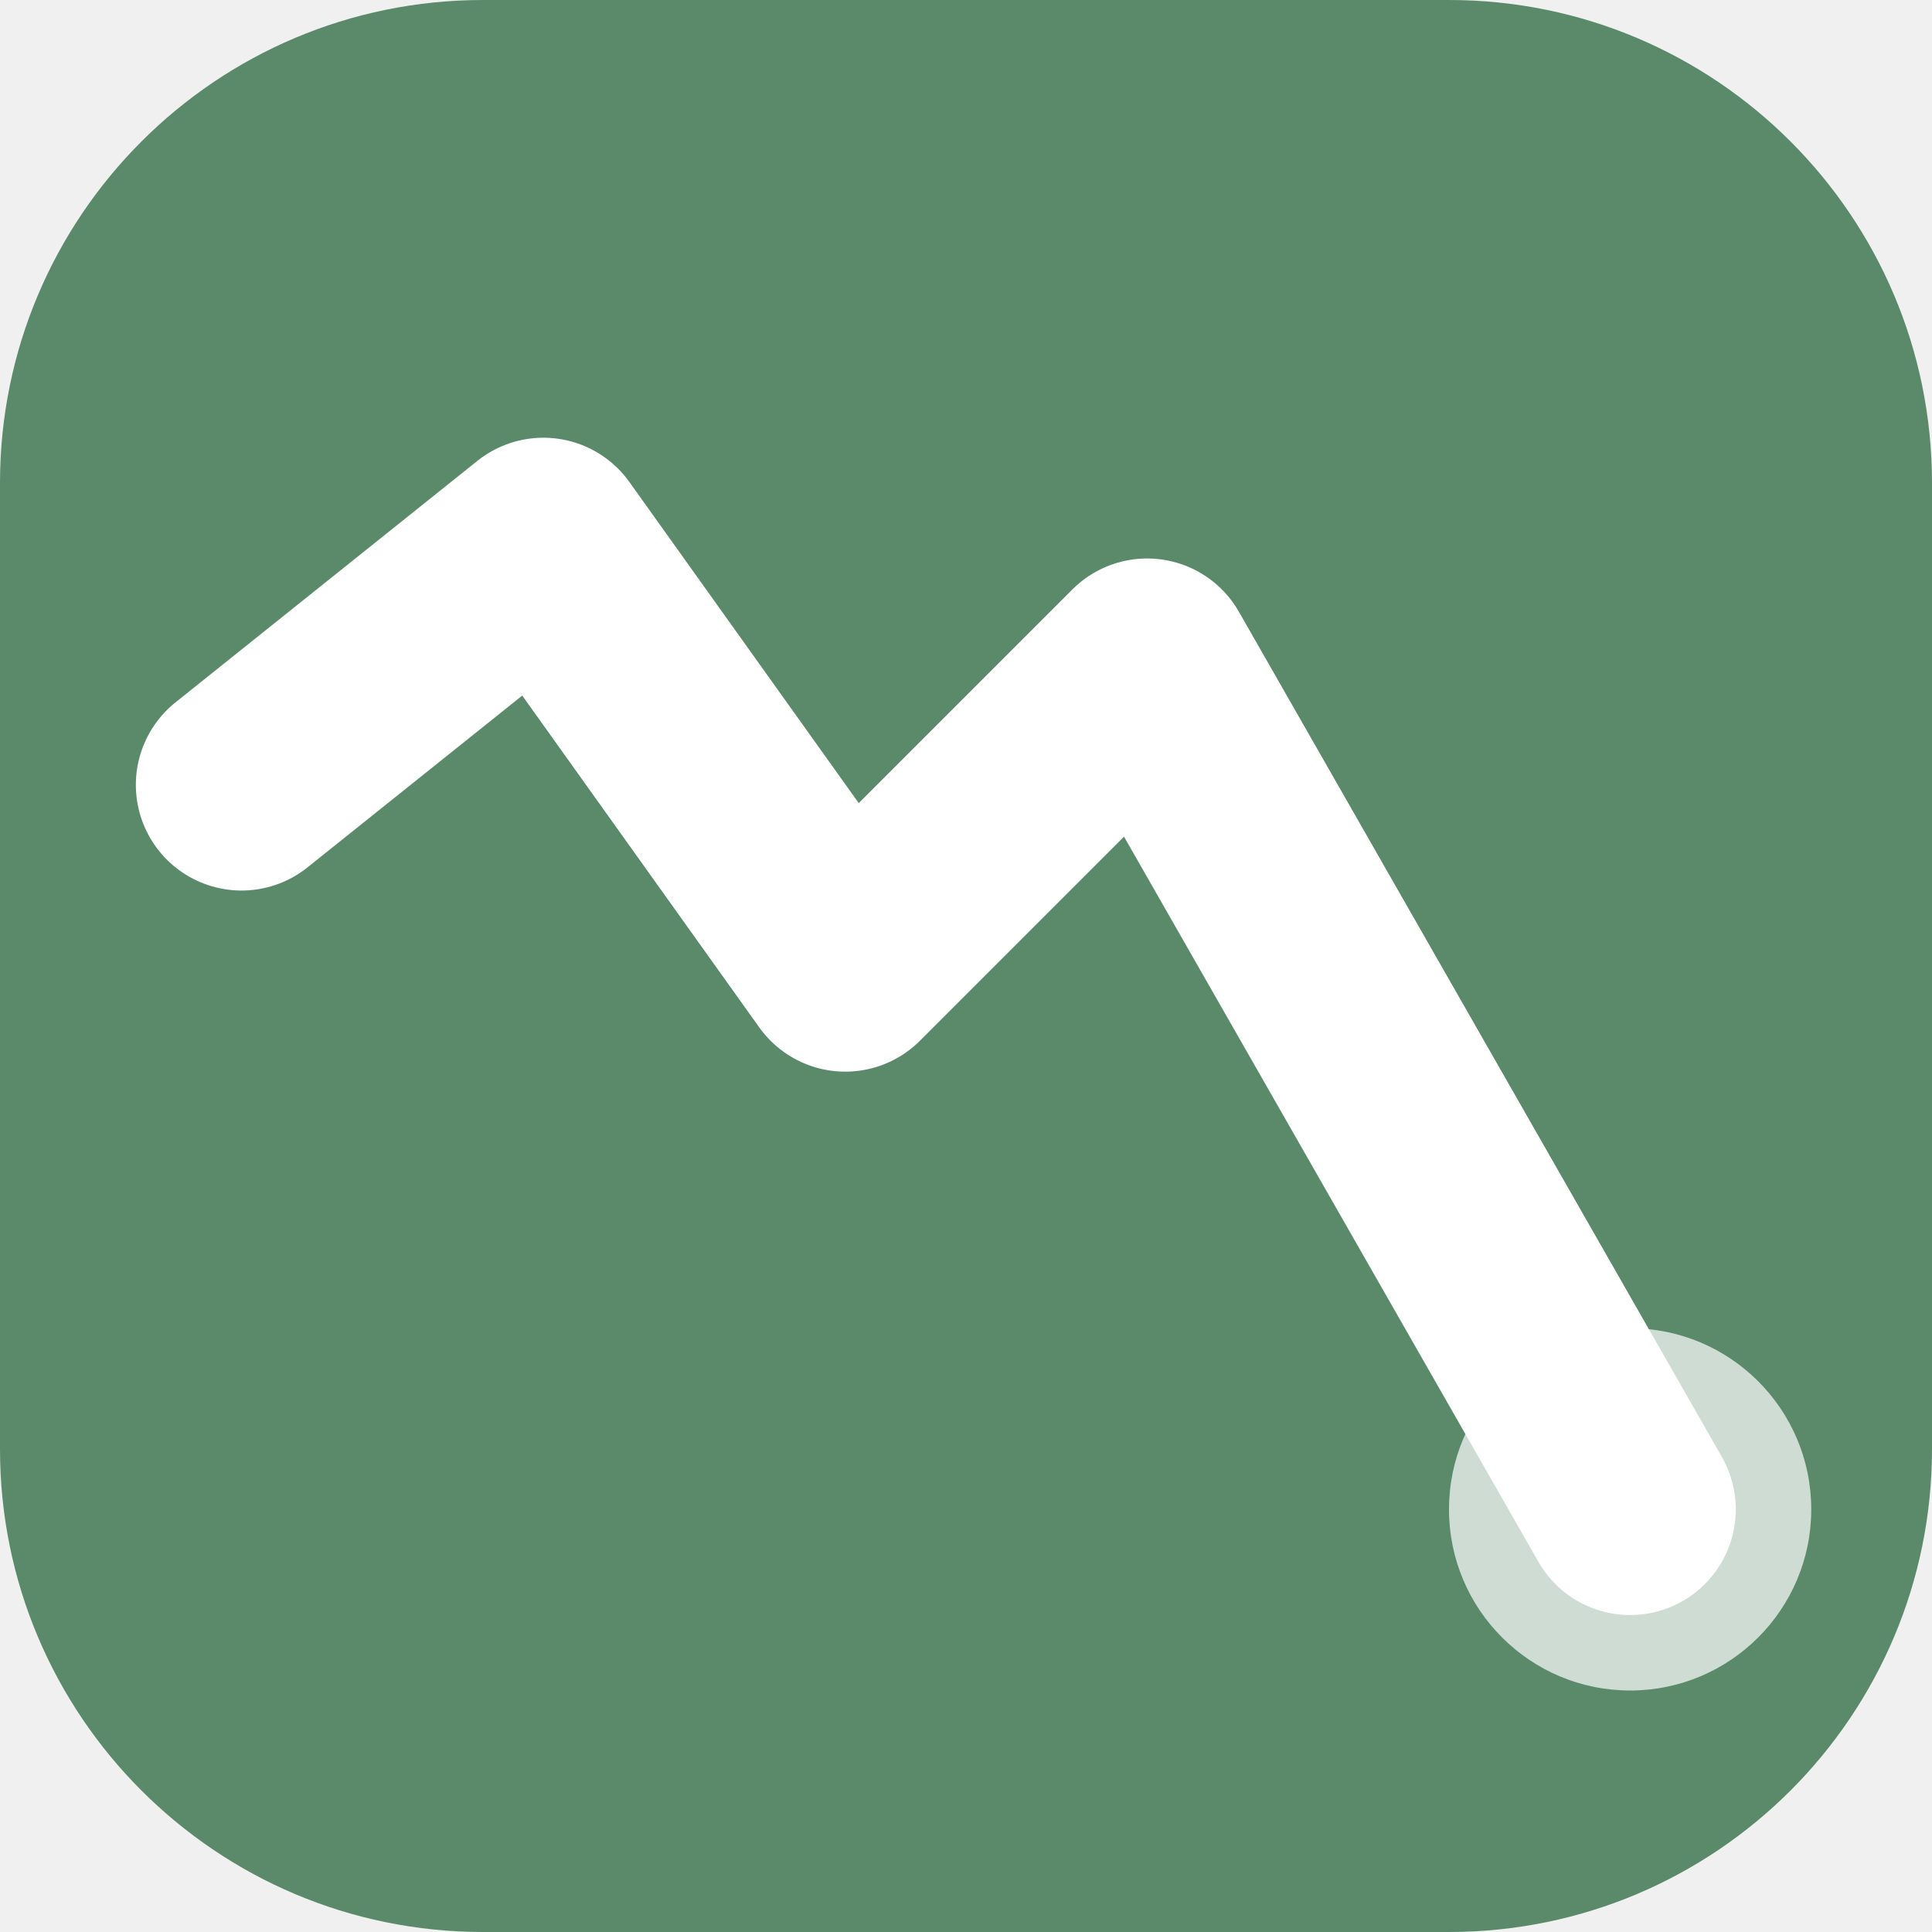
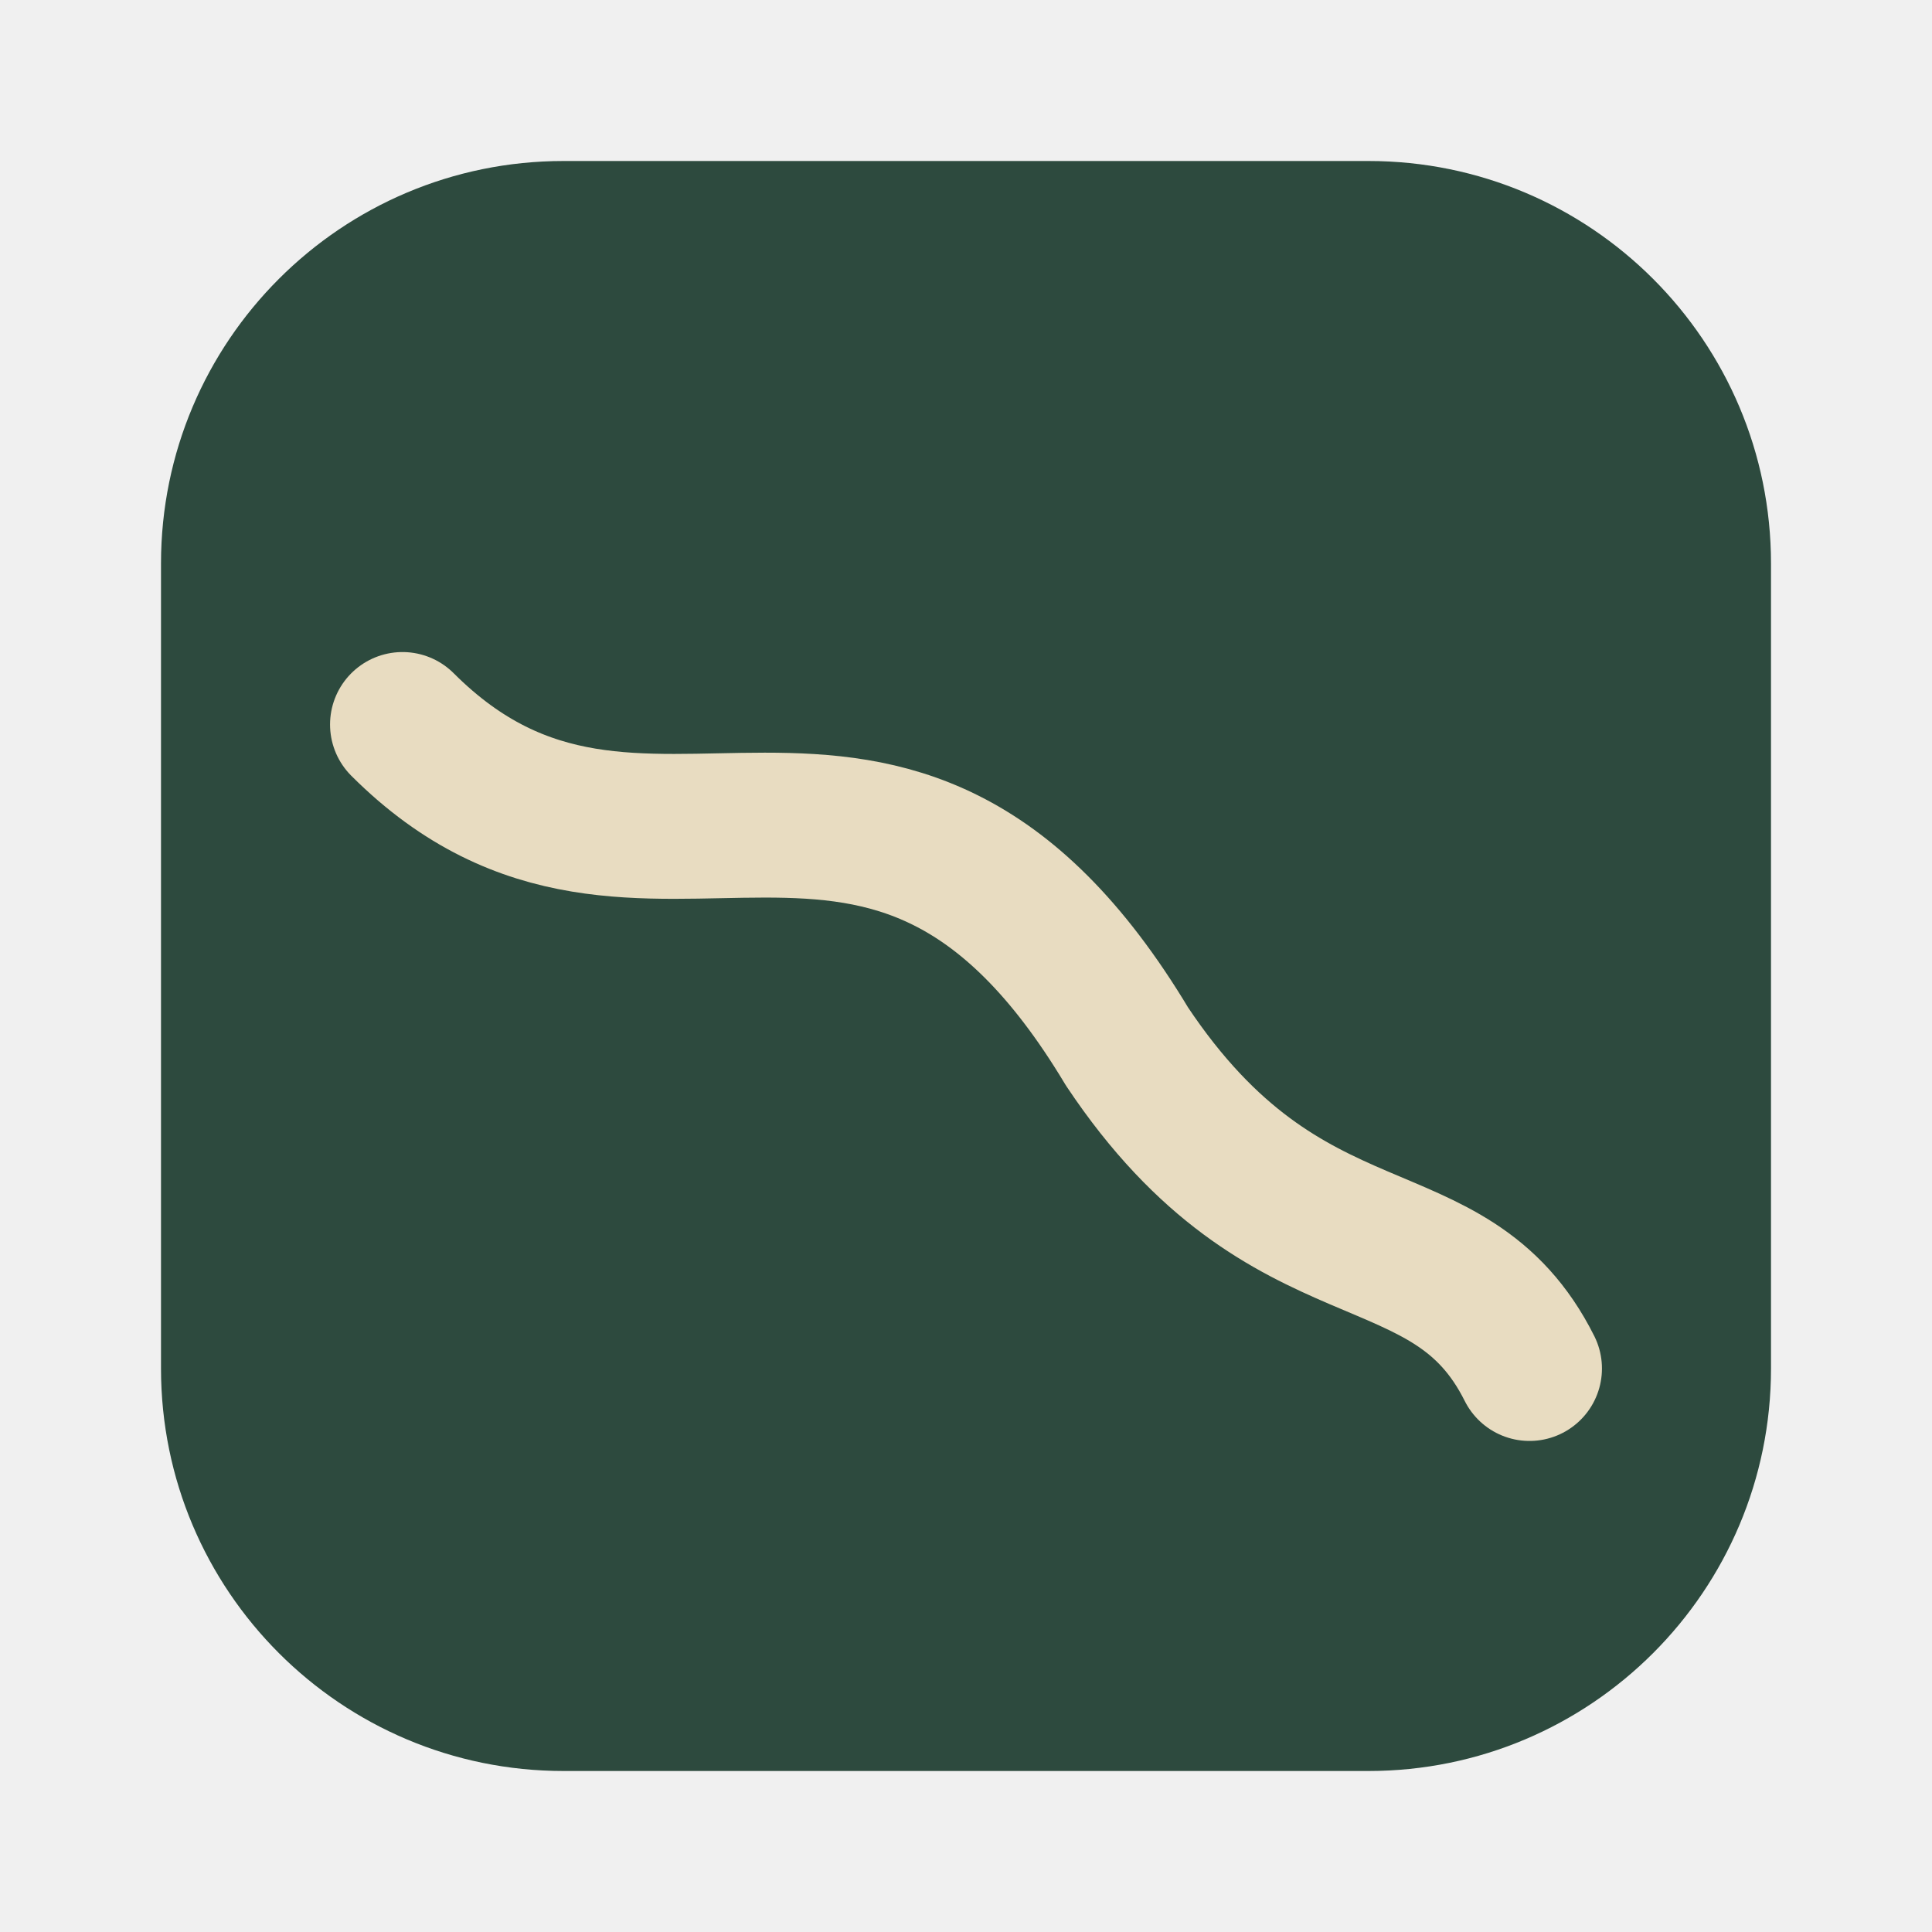
- <svg xmlns="http://www.w3.org/2000/svg" viewBox="0 0 32 32">
-   <rect width="32" height="32" rx="8" fill="#5a8a6a" />
-   <path d="M4 13 L9 9 L14 16 L19 11 L27 25" stroke="white" stroke-width="3.5" stroke-linecap="round" stroke-linejoin="round" fill="none" />
-   <circle cx="27" cy="25" r="3" fill="white" opacity="0.7" />
+ <svg xmlns="http://www.w3.org/2000/svg" viewBox="0 0 24 24">
+   <rect x="2" y="2" width="20" height="20" rx="5" fill="#2D4A3E" />
+   <path d="M5,9 C8,12 11,8 14,13 C16,16 18,15 19,17" fill="none" stroke="#E8DCC1" stroke-width="1.8" stroke-linecap="round" stroke-linejoin="round" />
</svg>
